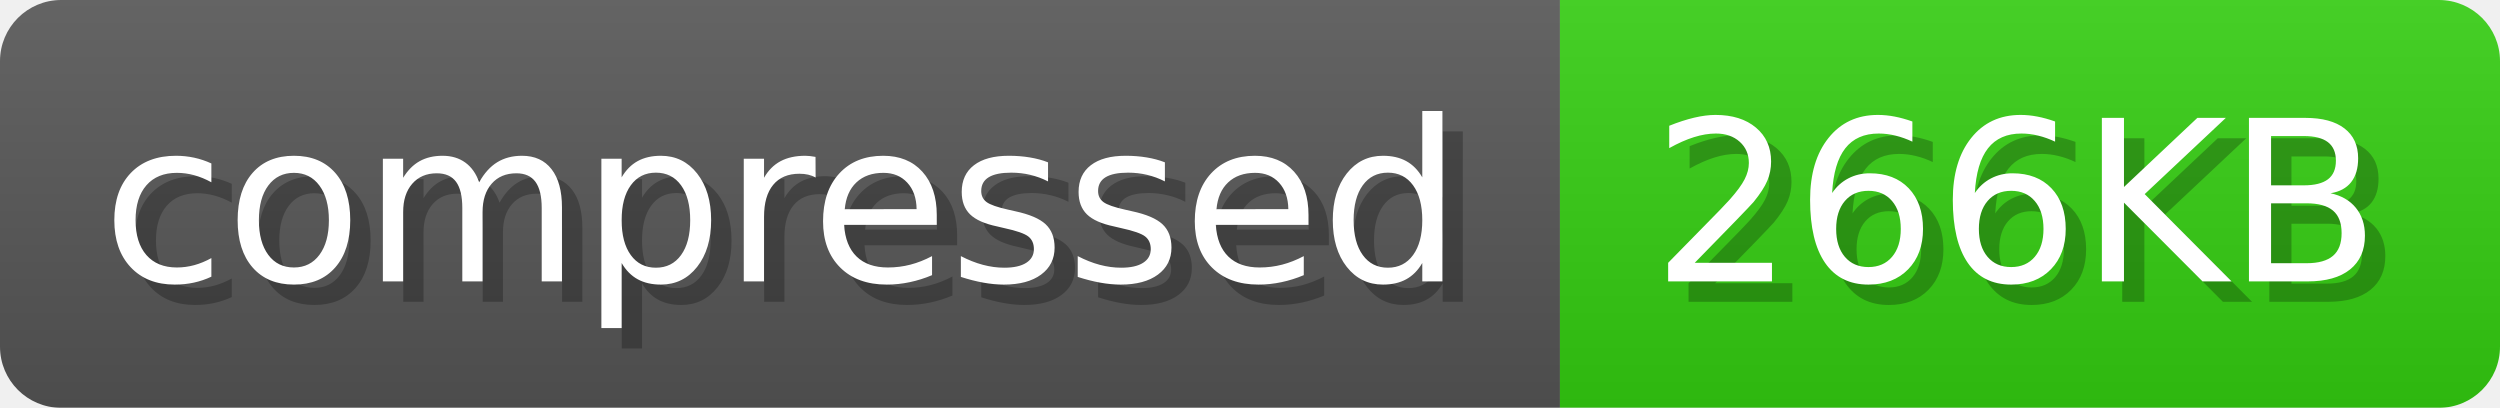
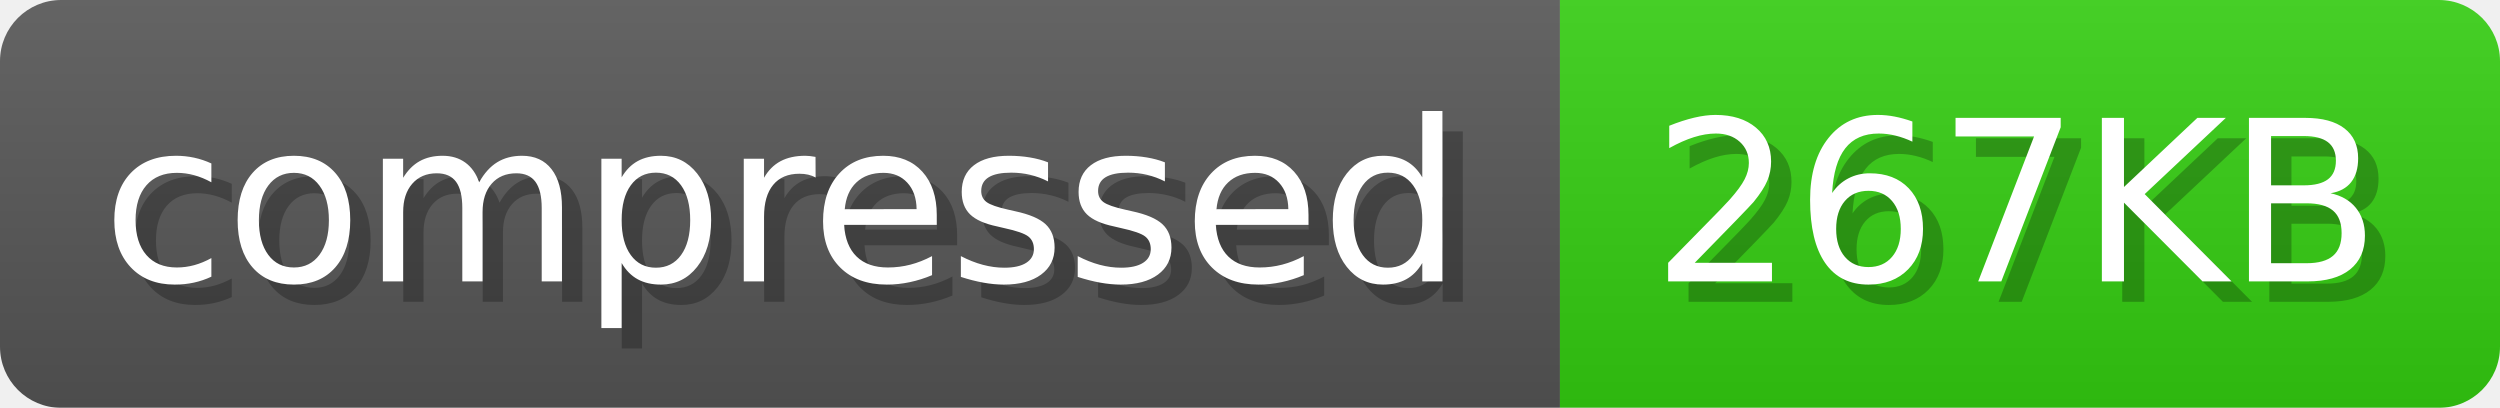
- <svg xmlns="http://www.w3.org/2000/svg" width="122.6" height="20" viewBox="0 0 1226 200" role="img" aria-label="compressed: 266KB">
-   <linearGradient id="aliAn" x2="0" y2="100%">
+ <svg xmlns="http://www.w3.org/2000/svg" width="122.6" height="20" viewBox="0 0 1226 200" role="img" aria-label="compressed: 267KB">
+   <linearGradient id="eDTBr" x2="0" y2="100%">
    <stop offset="0" stop-opacity=".1" stop-color="#EEE" />
    <stop offset="1" stop-opacity=".1" />
  </linearGradient>
-   <mask id="aBbJB">
+   <mask id="tnTZz">
    <rect width="1226" height="200" rx="30" fill="#FFF" />
  </mask>
-   <g mask="url(#aBbJB)">
+   <g mask="url(#tnTZz)">
    <rect width="765" height="200" fill="#555" />
    <rect width="461" height="200" fill="#3C1" x="765" />
-     <rect width="1226" height="200" fill="url(#aliAn)" />
+     <rect width="1226" height="200" fill="url(#eDTBr)" />
  </g>
  <g aria-hidden="true" fill="#fff" text-anchor="start" font-family="Verdana,DejaVu Sans,sans-serif" font-size="110">
    <text x="60" y="148" textLength="665" fill="#000" opacity="0.25">compressed</text>
    <text x="50" y="138" textLength="665">compressed</text>
-     <text x="820" y="148" textLength="361" fill="#000" opacity="0.25">266KB</text>
-     <text x="810" y="138" textLength="361">266KB</text>
+     <text x="820" y="148" textLength="361" fill="#000" opacity="0.25">267KB</text>
+     <text x="810" y="138" textLength="361">267KB</text>
  </g>
</svg>
